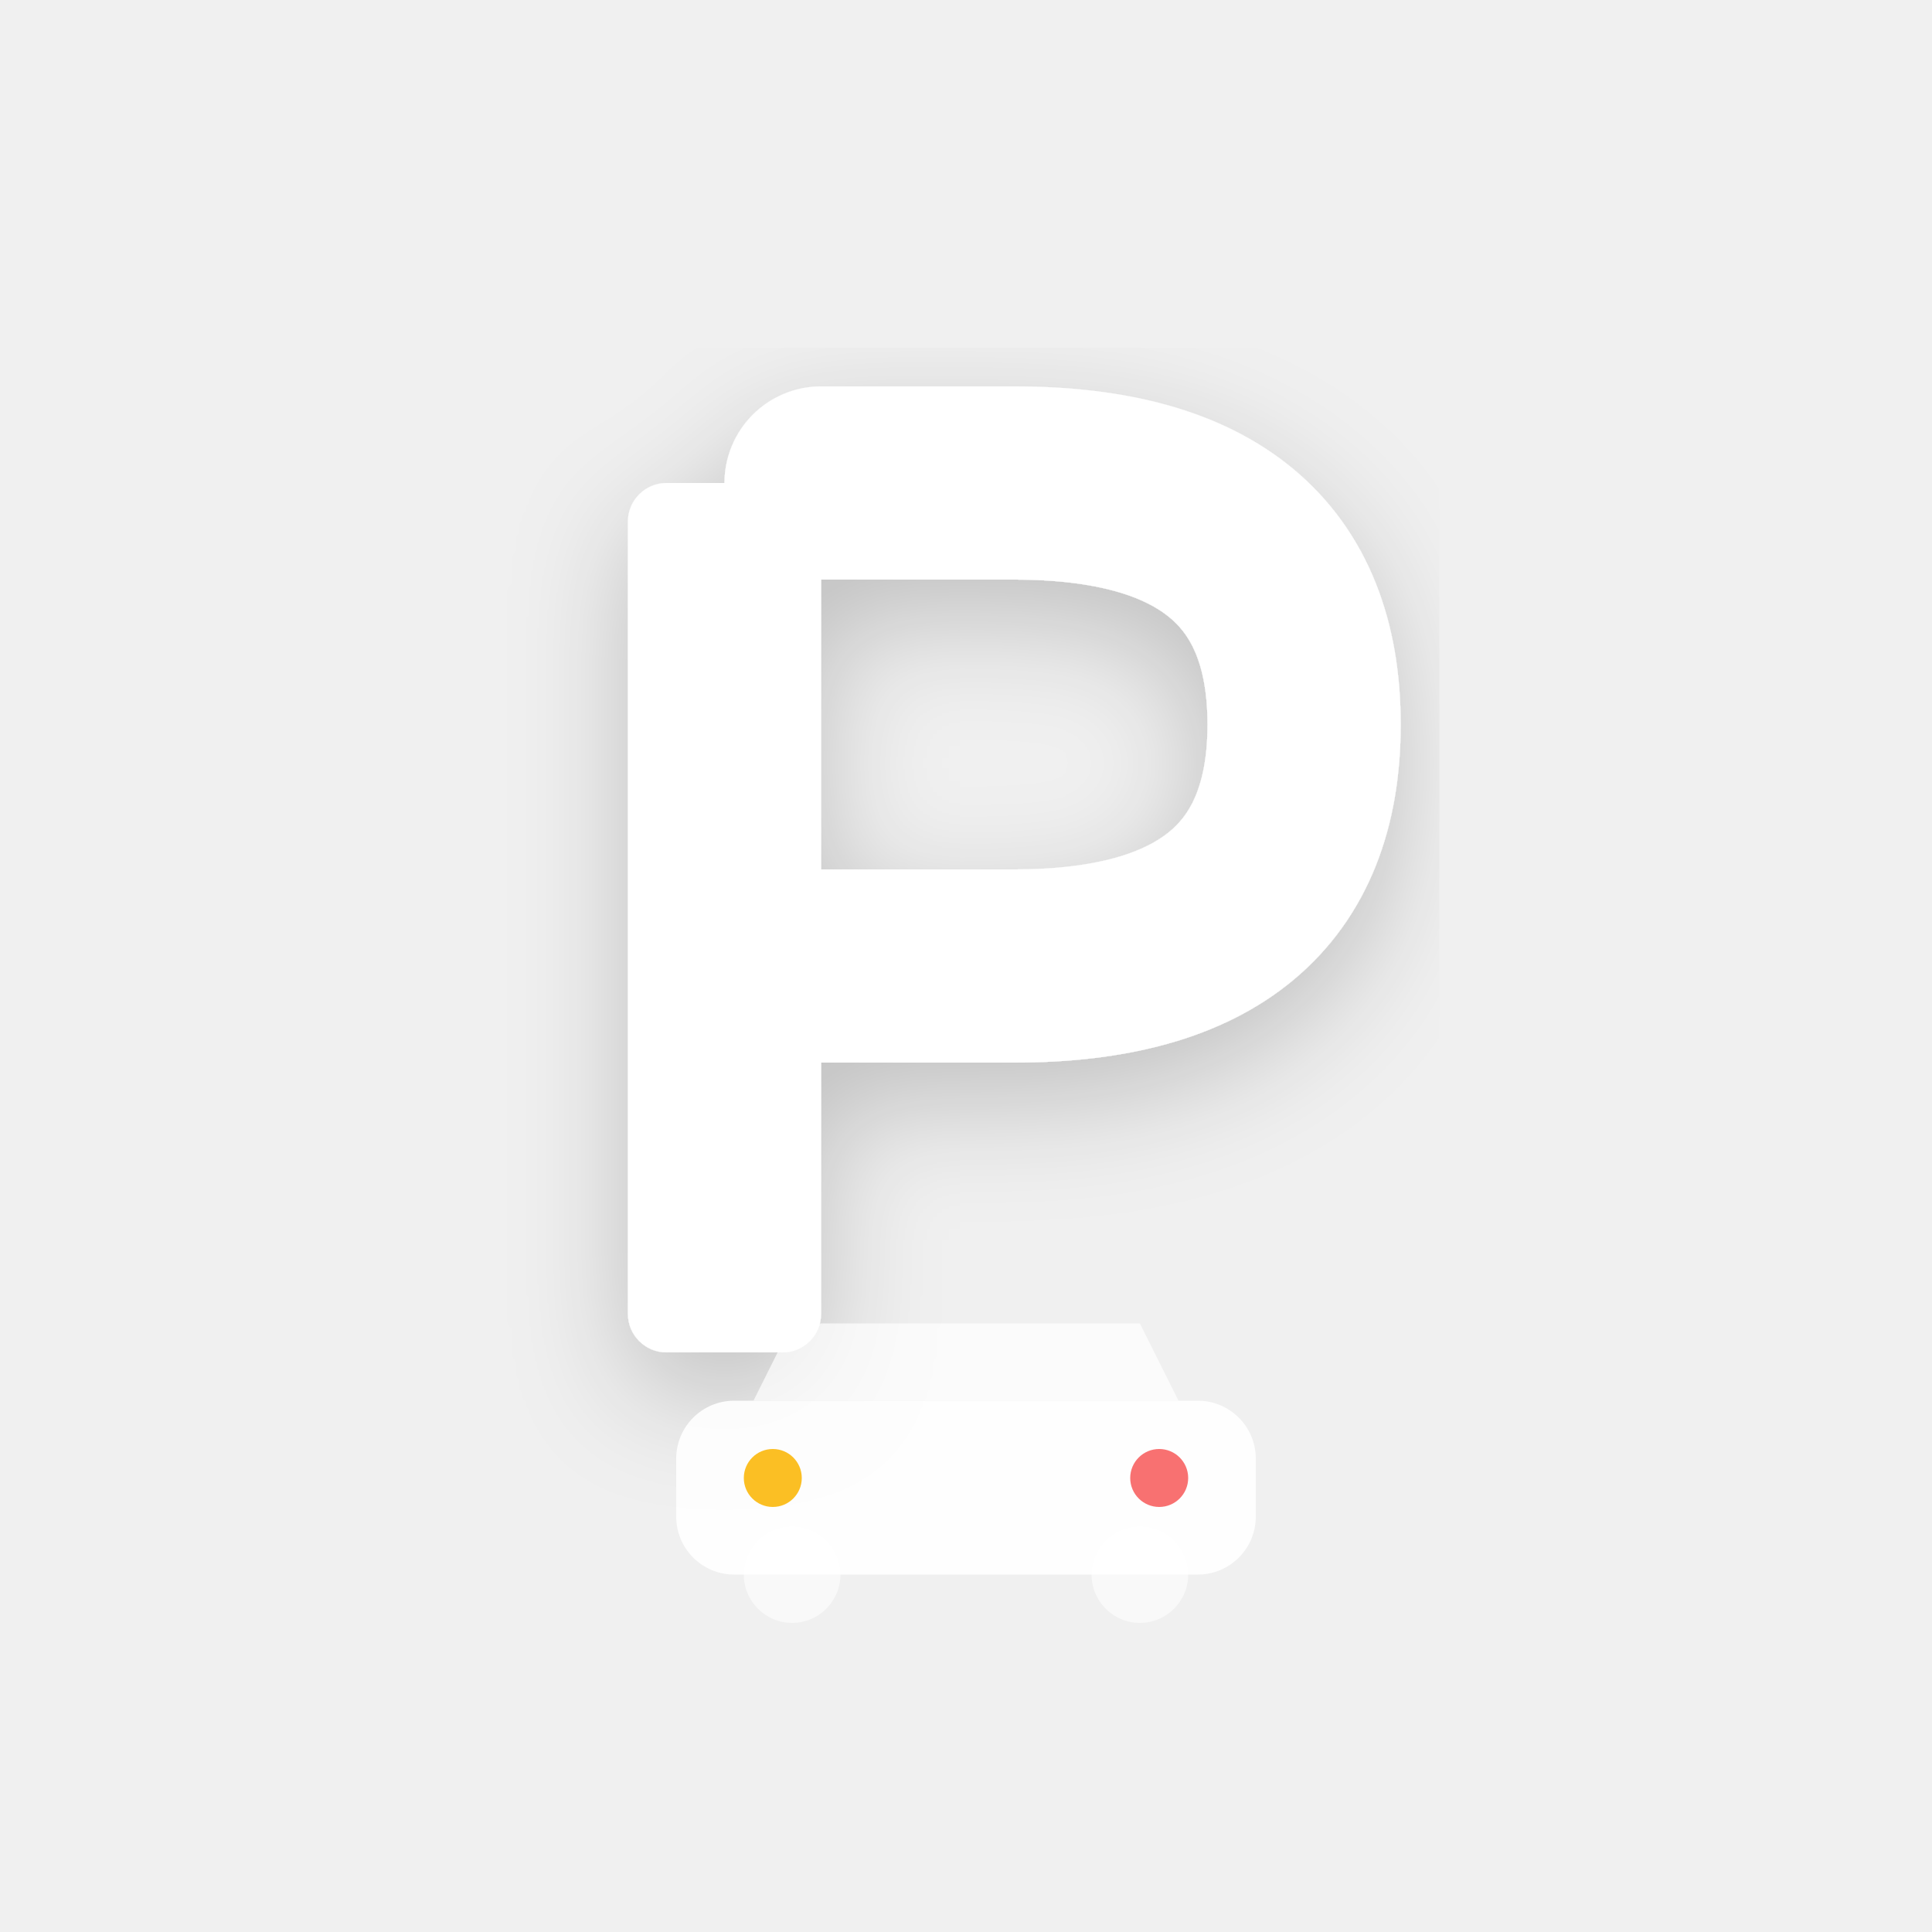
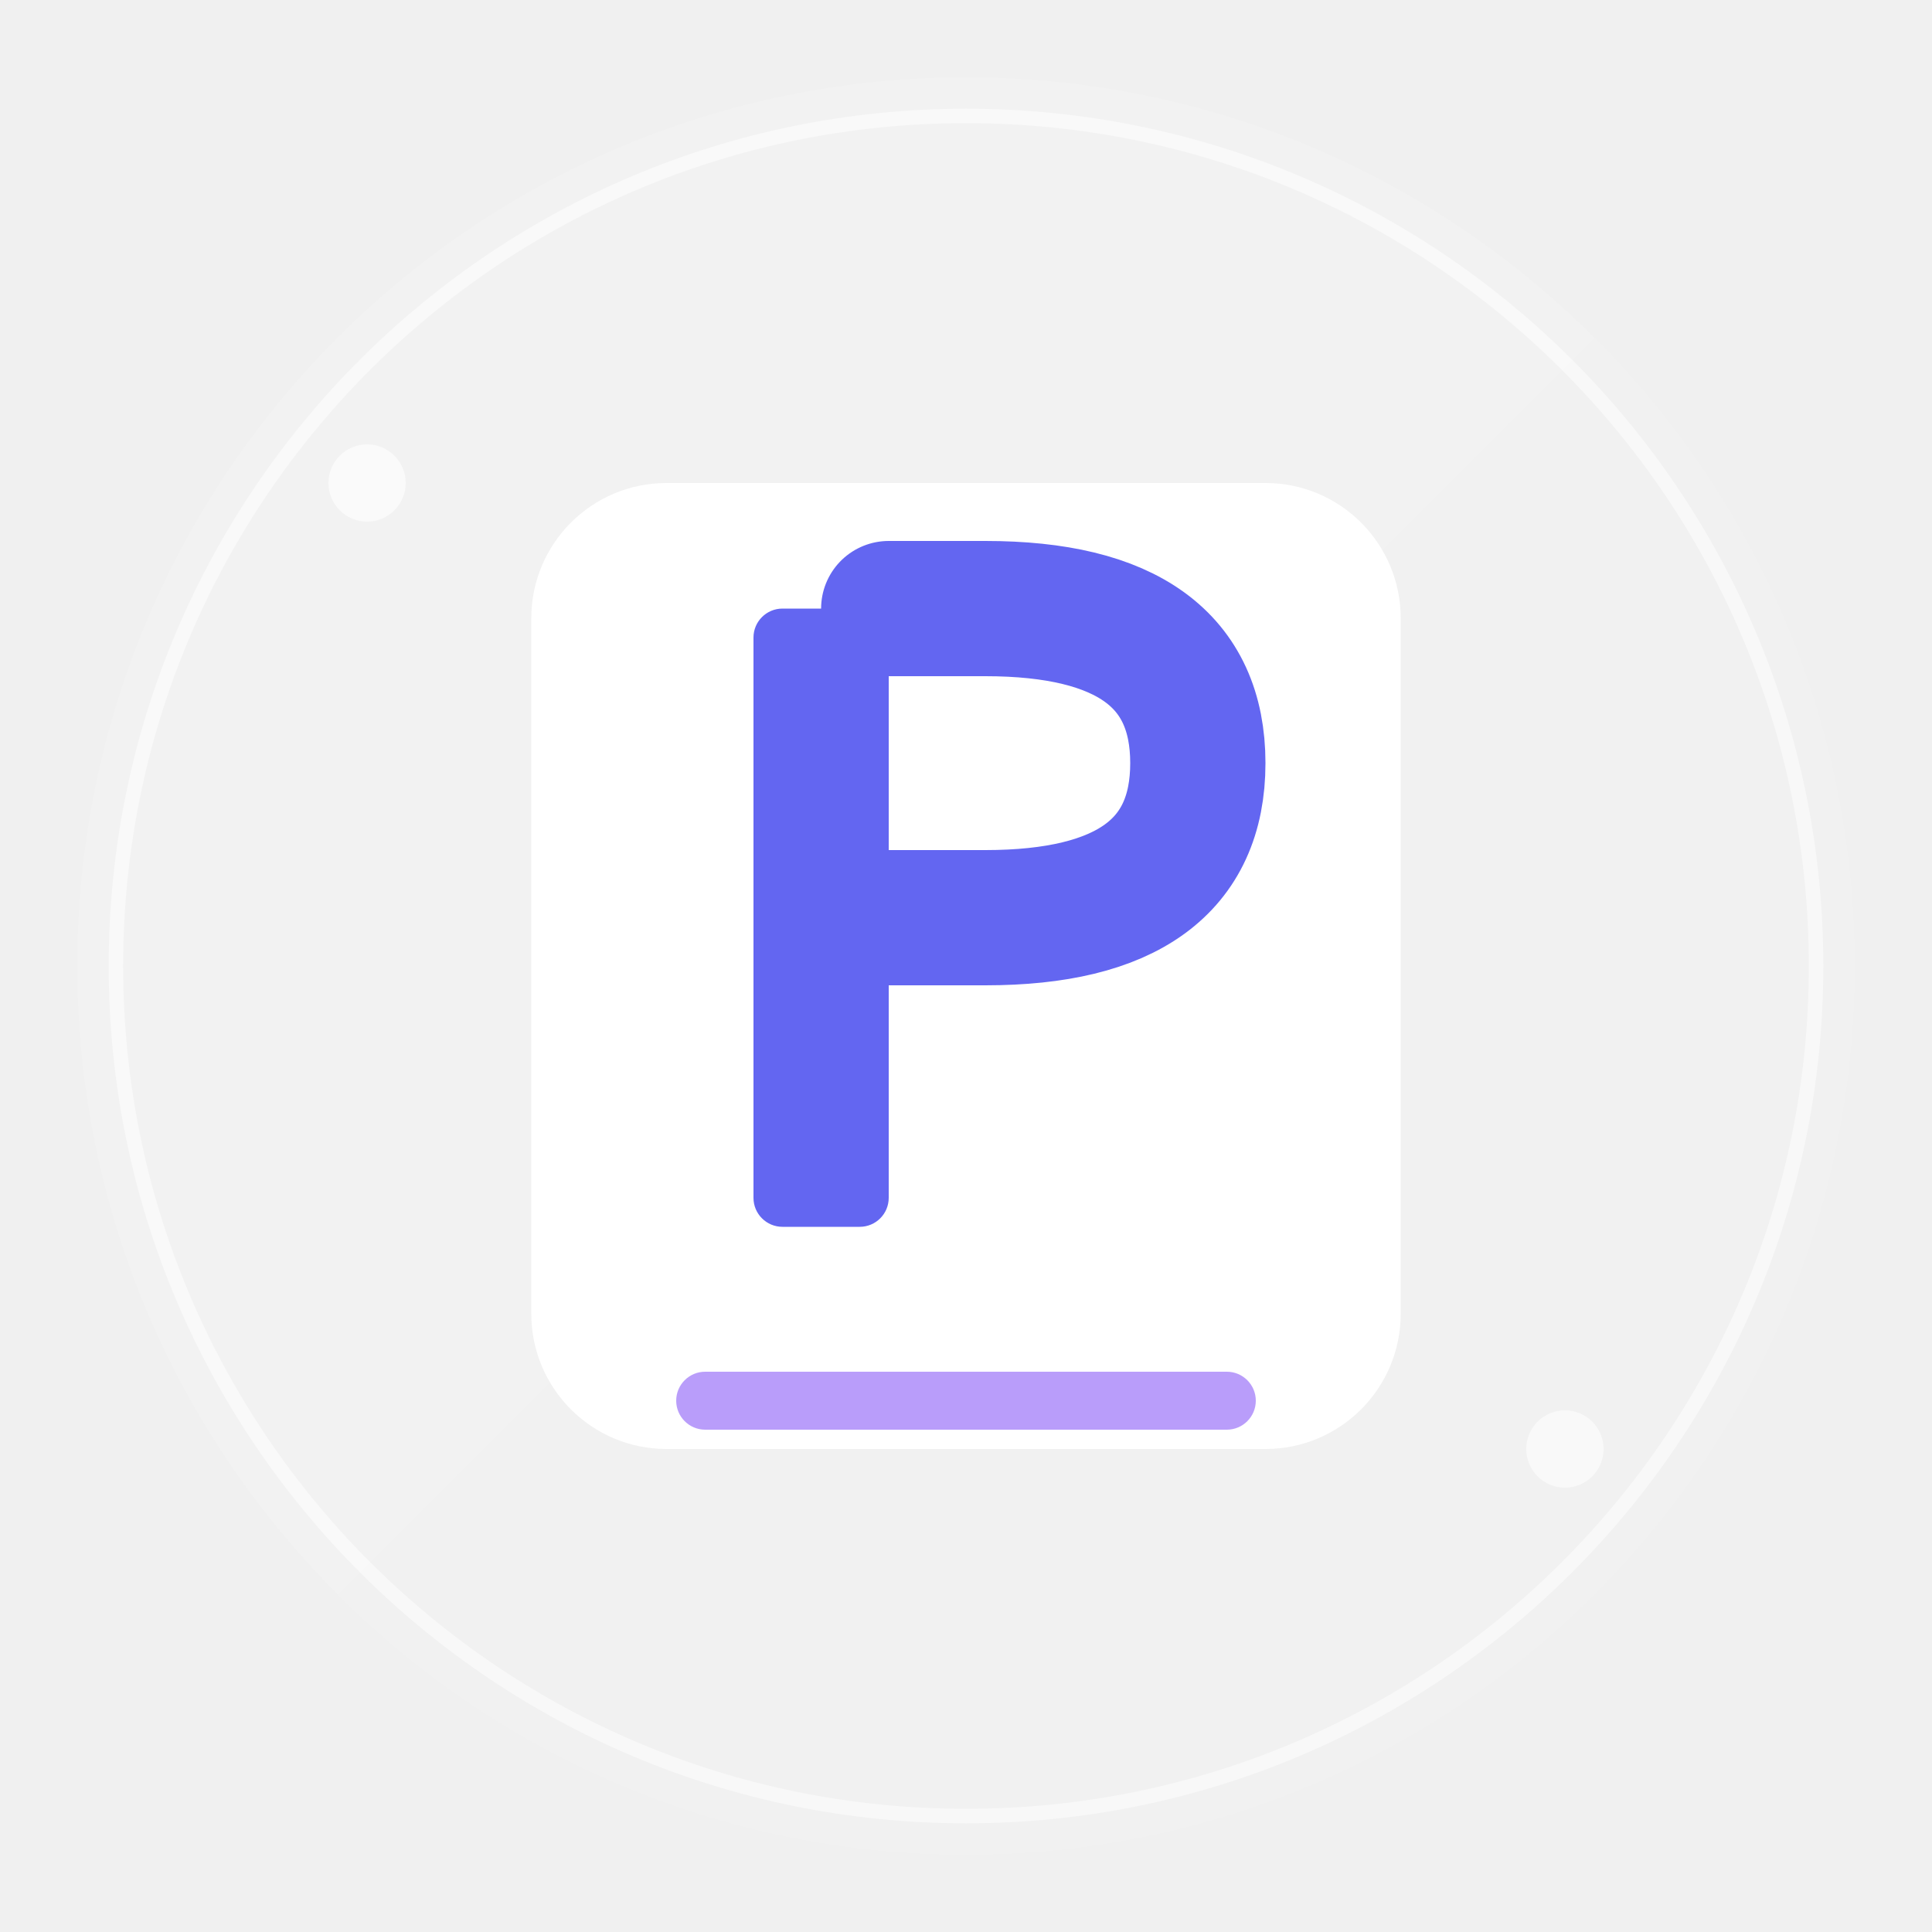
<svg xmlns="http://www.w3.org/2000/svg" viewBox="0 0 200 200" width="200" height="200">
  <defs>
-     <filter id="shadow" x="-20%" y="-20%" width="140%" height="140%">
-       <feDropShadow dx="0" dy="4" stdDeviation="6" flood-color="#000" flood-opacity="0.2" />
-     </filter>
+     <linearGradient id="whiteGlow" x1="0%" y1="0%" x2="0%" y2="100%">
+       <stop offset="0%" style="stop-color:#ffffff;stop-opacity:0.9" />
+       <stop offset="100%" style="stop-color:#ffffff;stop-opacity:0.4" />
+     </linearGradient>
+     <linearGradient id="whiteBg" x1="0%" y1="0%" x2="100%" y2="100%">
+       <stop offset="0%" style="stop-color:#ffffff;stop-opacity:0.15" />
+       <stop offset="100%" style="stop-color:#ffffff;stop-opacity:0.05" />
+     </linearGradient>
  </defs>
-   <g transform="translate(100, 95)" filter="url(#shadow)">
-     <rect x="-35" y="-45" width="20" height="90" rx="4" fill="white" />
-     <path d="M -15 -45 L 5 -45 Q 35 -45, 35 -20 Q 35 5, 5 5 L -15 5" fill="none" stroke="white" stroke-width="20" stroke-linecap="round" />
+   <circle cx="100" cy="100" r="92" fill="url(#whiteBg)" />
+   <circle cx="100" cy="100" r="88" fill="none" stroke="white" stroke-width="1.5" opacity="0.5" />
+   <g transform="translate(100, 100)">
+     <rect x="-45" y="-50" width="90" height="100" rx="14" fill="white" />
+     <rect x="-38" y="-44" width="76" height="40" rx="10" fill="url(#whiteGlow)" opacity="0.3" />
+     <g transform="translate(0, -5)">
+       <rect x="-22" y="-32" width="14" height="64" rx="3" fill="#6366f1" />
+       <path d="M -8 -32                L 2 -32                Q 24 -32, 24 -16                Q 24 0, 2 0                L -8 0" fill="none" stroke="#6366f1" stroke-width="14" stroke-linecap="round" stroke-linejoin="round" />
+     </g>
+     <rect x="-30" y="42" width="60" height="6" rx="3" fill="#8b5cf6" opacity="0.6" />
  </g>
-   <g transform="translate(100, 155)">
-     <rect x="-30" y="-10" width="60" height="18" rx="6" fill="white" opacity="0.9" />
-     <path d="M -22 -10 L -18 -18 L 18 -18 L 22 -10 Z" fill="white" opacity="0.7" />
-     <circle cx="-20" cy="-2" r="3" fill="#fbbf24" />
-     <circle cx="20" cy="-2" r="3" fill="#f87171" />
-     <circle cx="-18" cy="8" r="5" fill="white" opacity="0.6" />
-     <circle cx="18" cy="8" r="5" fill="white" opacity="0.6" />
-   </g>
+   <circle cx="38" cy="50" r="4" fill="white" opacity="0.6" />
+   <circle cx="162" cy="150" r="4" fill="white" opacity="0.6" />
</svg>
